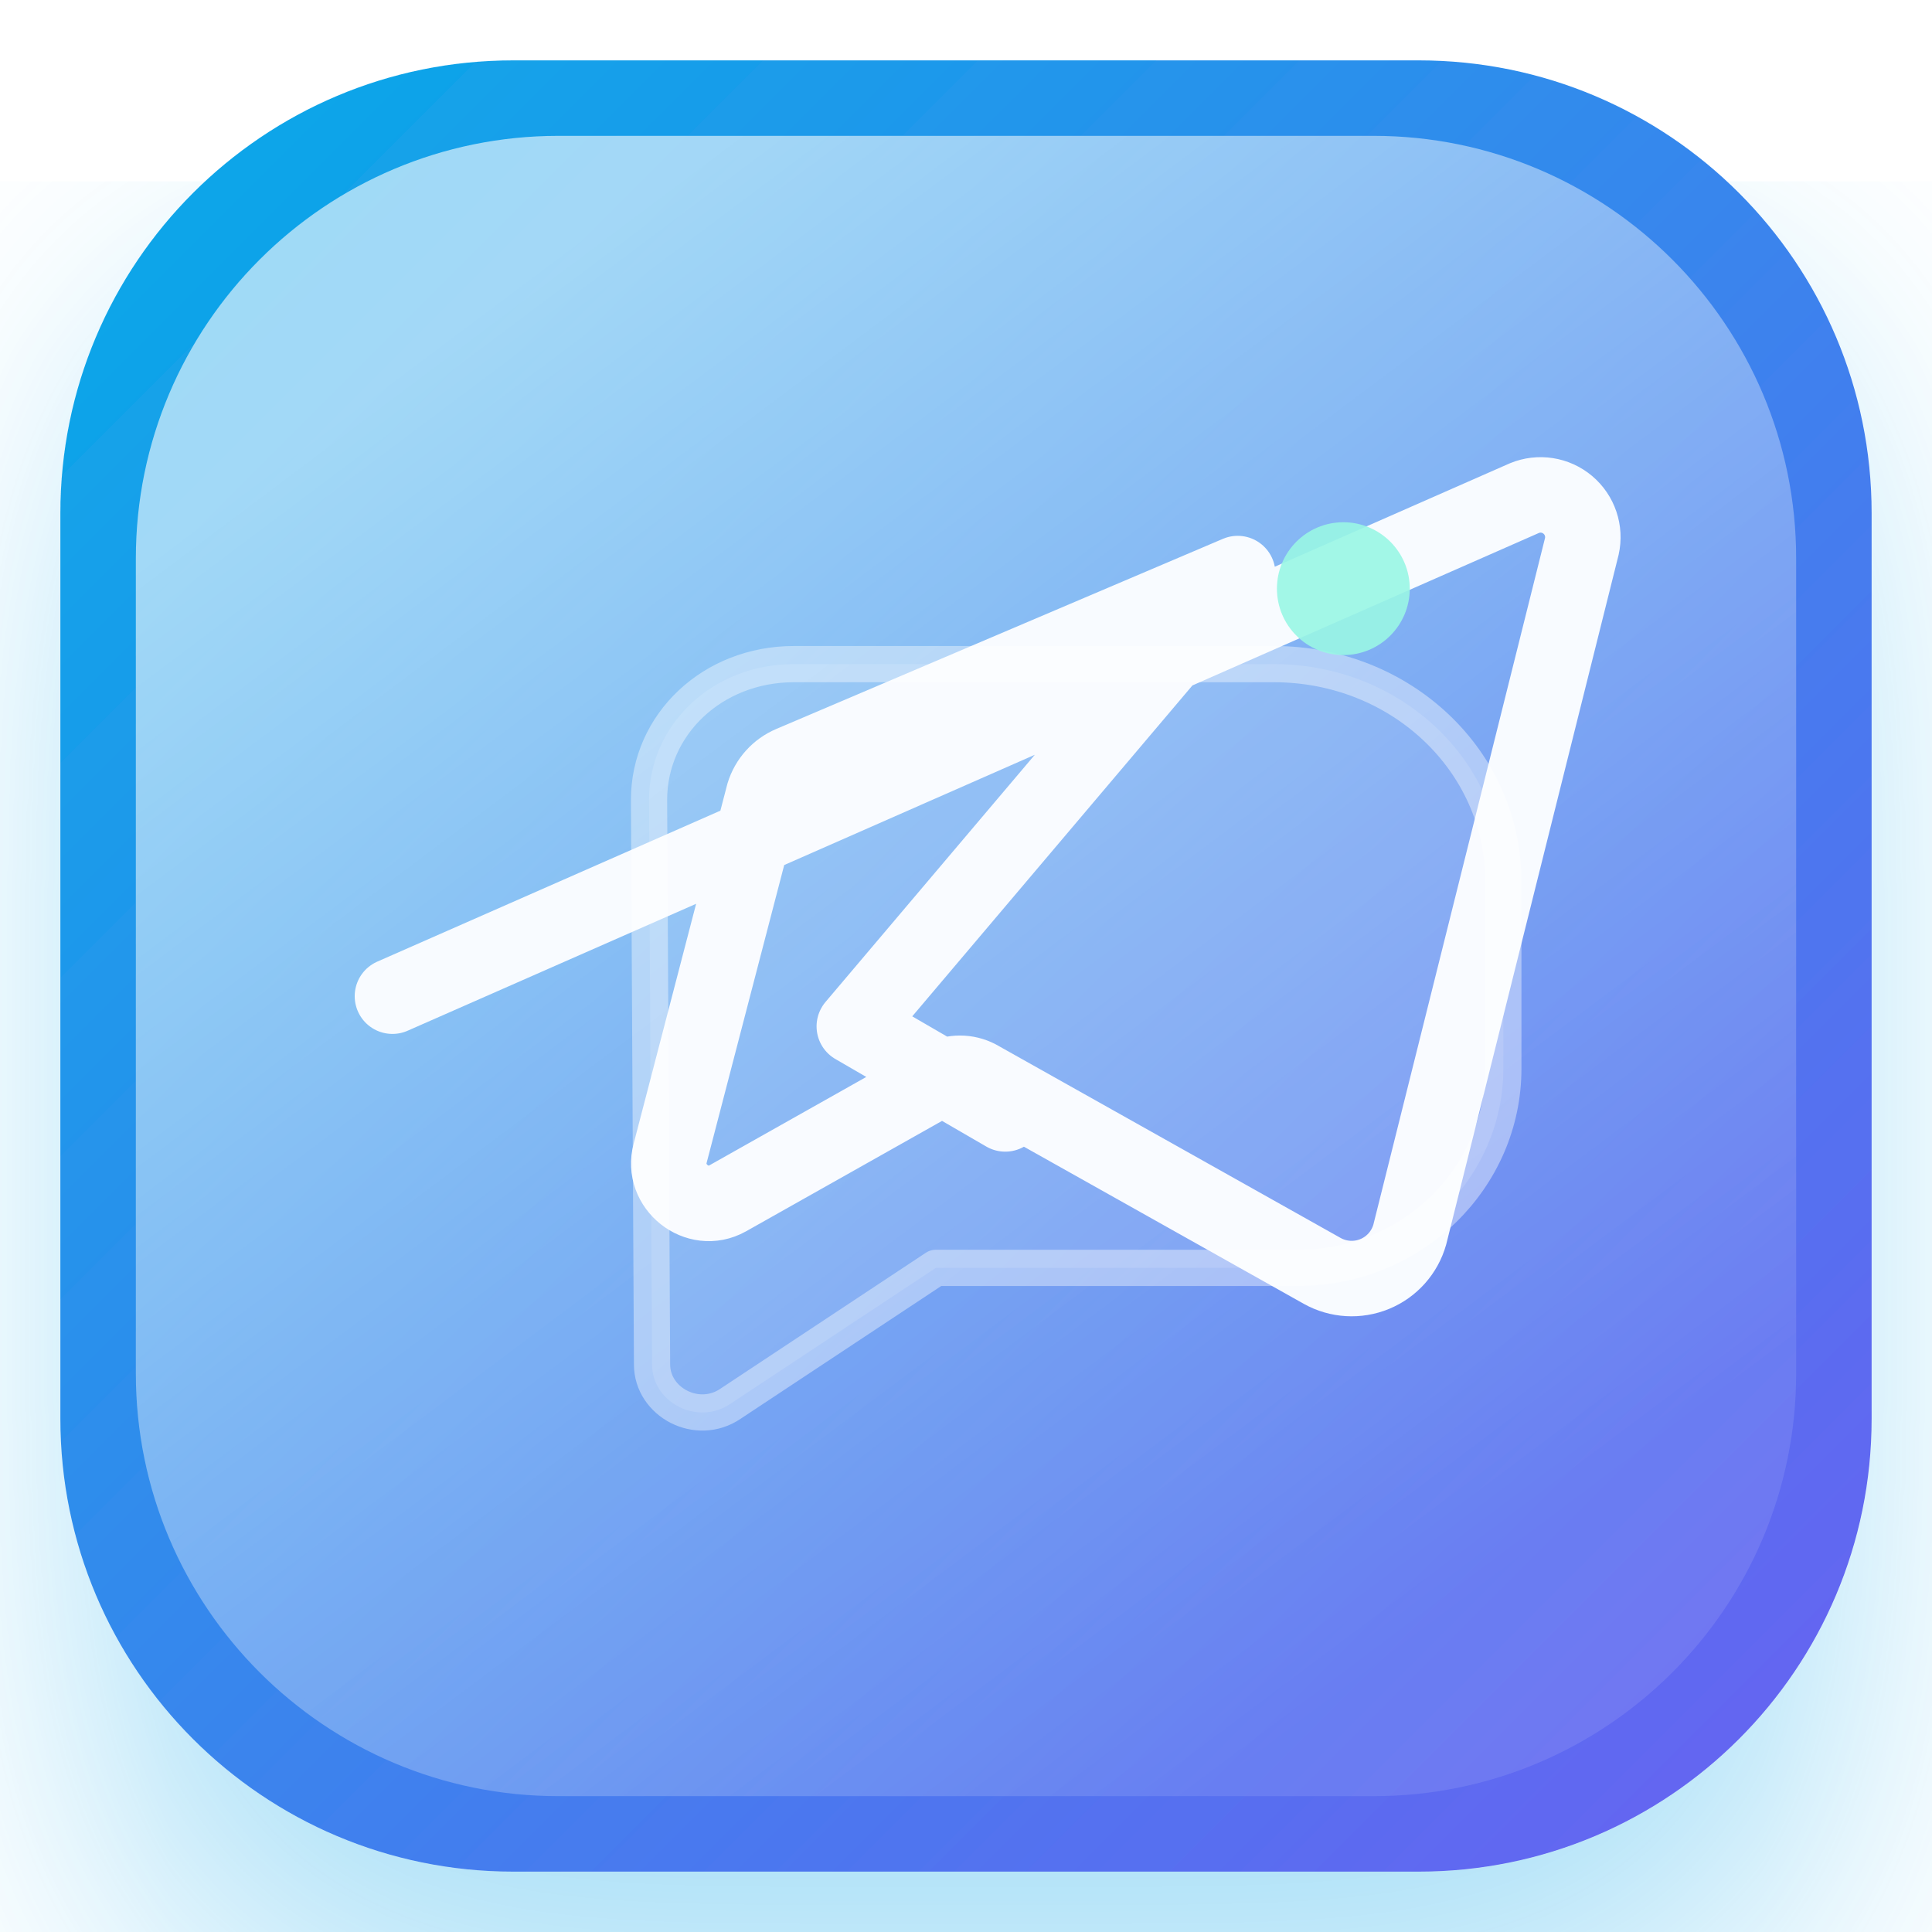
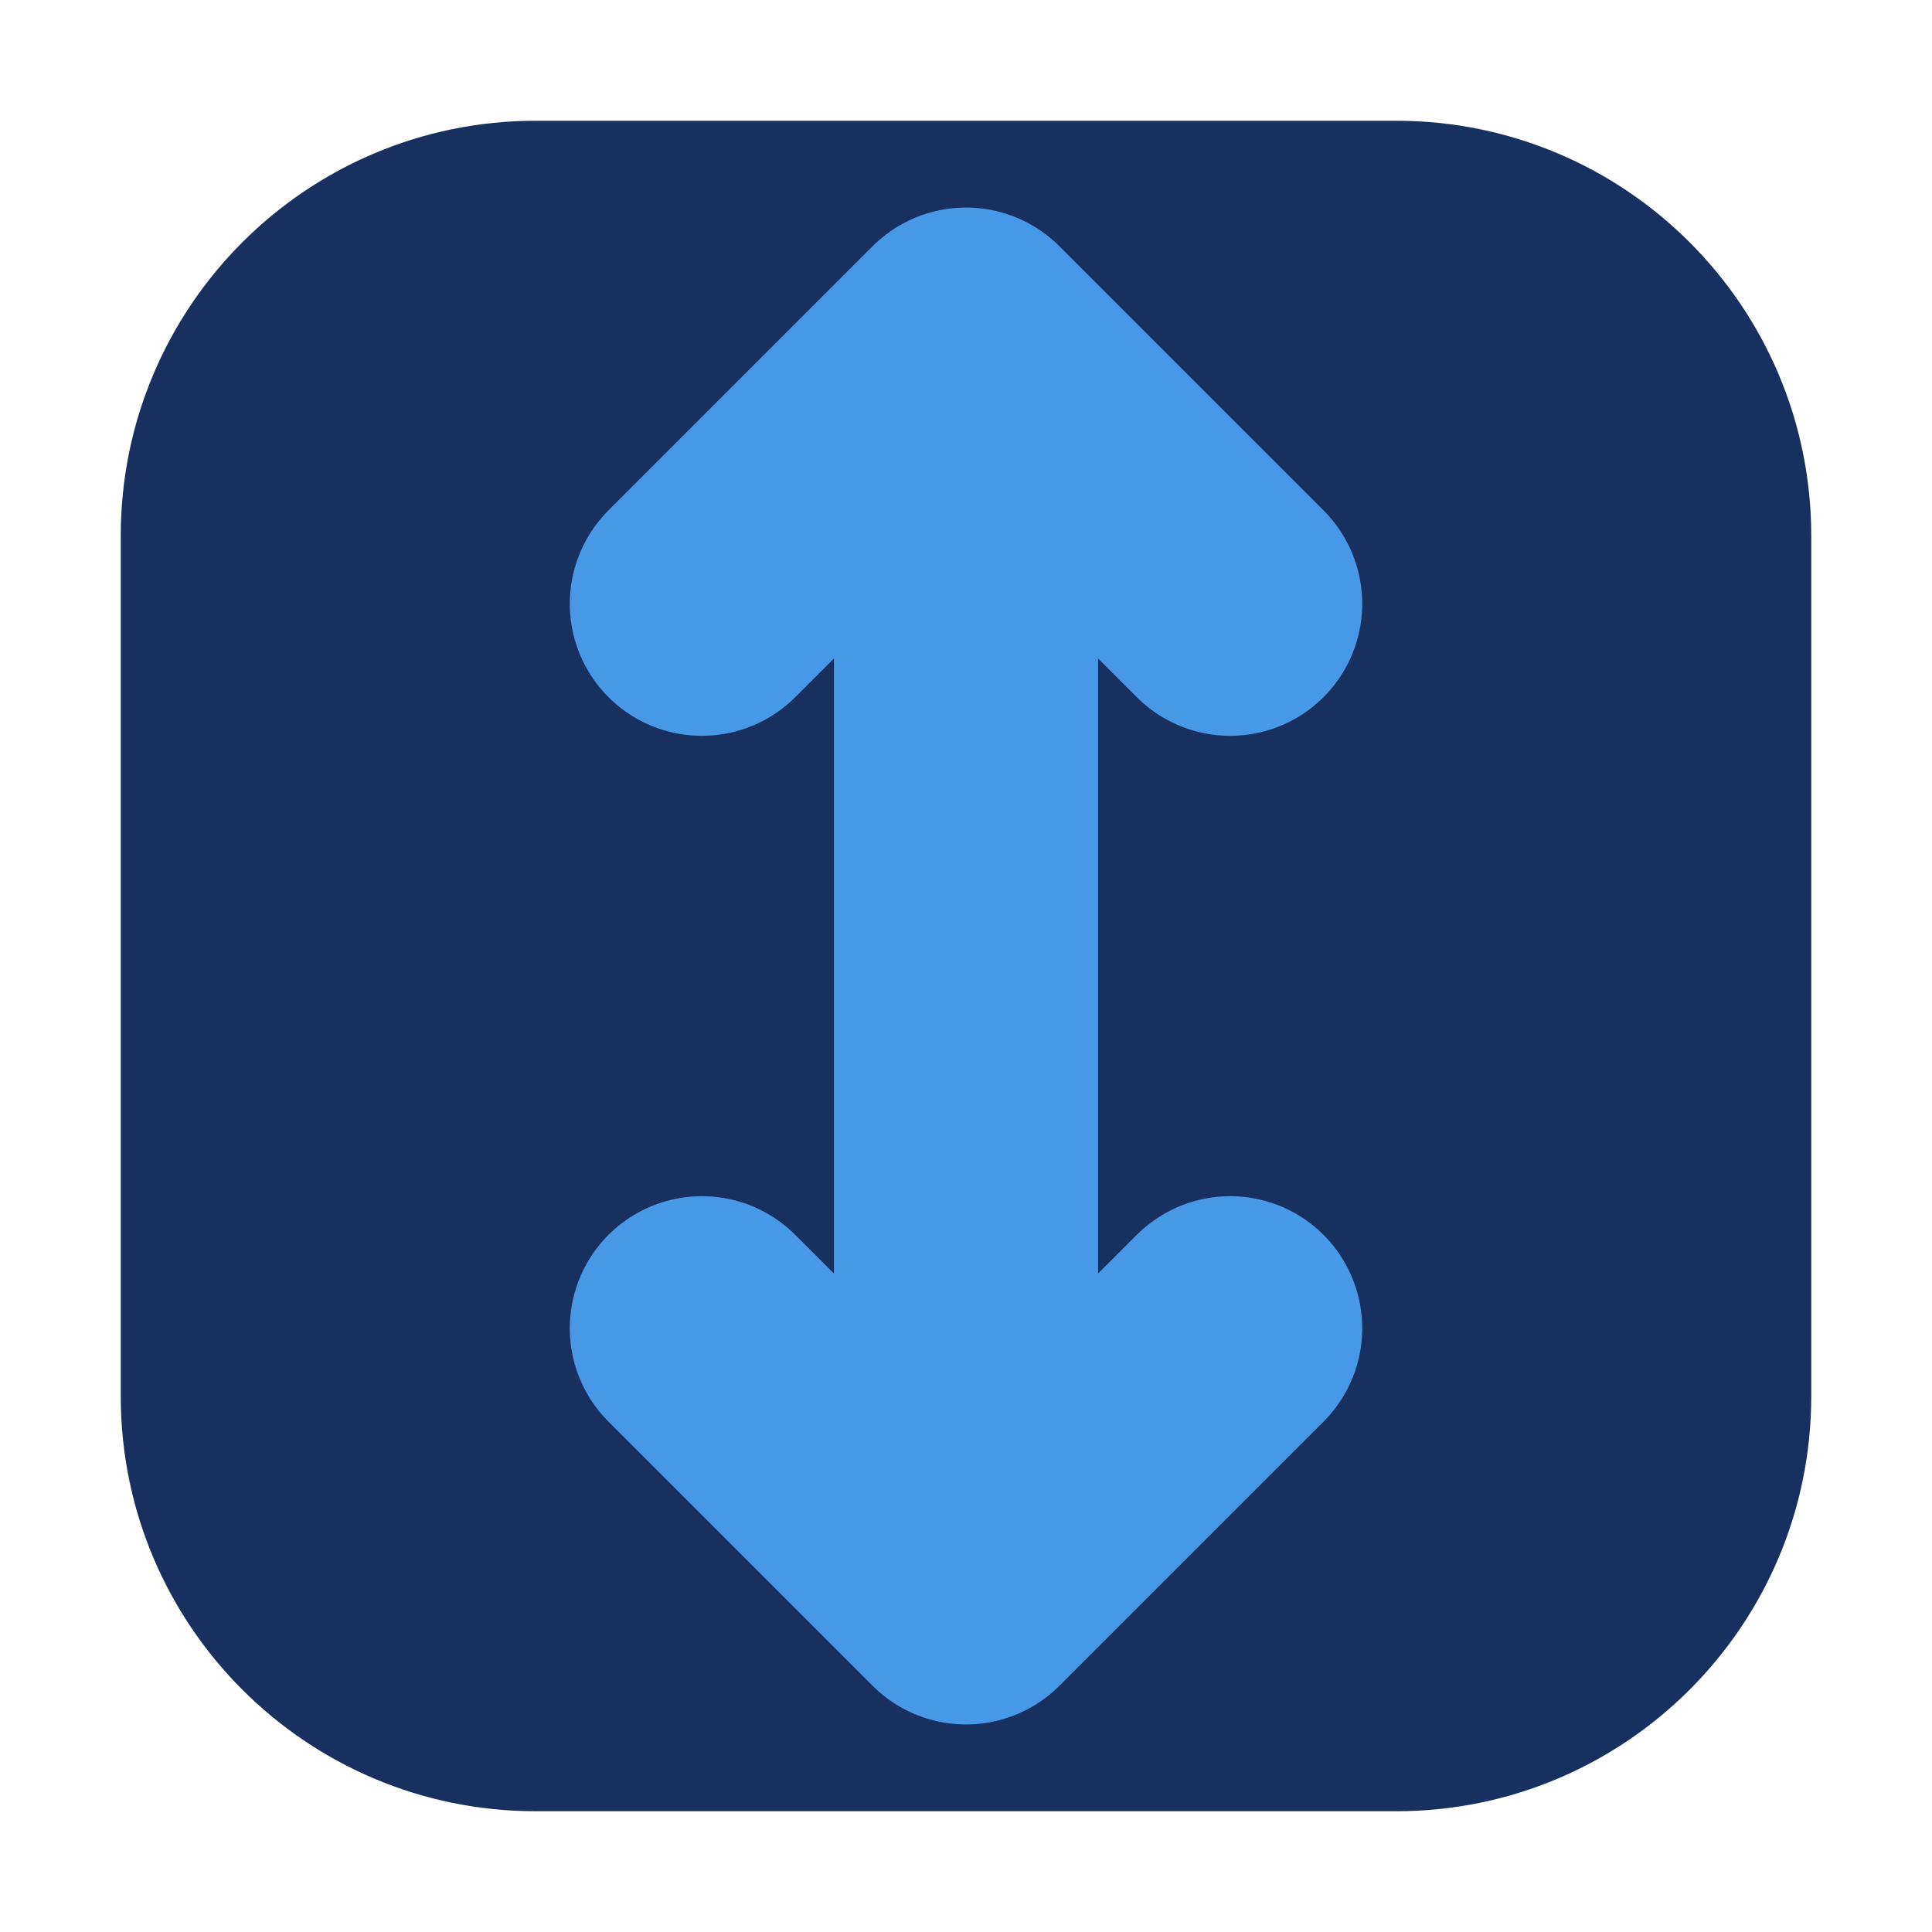
- <svg xmlns="http://www.w3.org/2000/svg" viewBox="0 0 64 64" role="img" aria-label="SendFx icon">
-   <defs>
-     <linearGradient id="brand" x1="8%" y1="8%" x2="92%" y2="92%">
-       <stop offset="0%" stop-color="#0ea5e9" />
-       <stop offset="100%" stop-color="#6366f1" />
-     </linearGradient>
-     <linearGradient id="accent" x1="20%" y1="10%" x2="80%" y2="90%">
-       <stop offset="0%" stop-color="#ffffff" stop-opacity="0.6" />
-       <stop offset="100%" stop-color="#ffffff" stop-opacity="0.1" />
-     </linearGradient>
-     <filter id="shadow" x="-12%" y="-12%" width="124%" height="124%">
-       <feDropShadow dx="0" dy="6" stdDeviation="6" flood-color="#0ea5e9" flood-opacity="0.35" />
-     </filter>
-   </defs>
-   <g filter="url(#shadow)">
-     <rect x="2" y="2" width="60" height="60" rx="15" fill="url(#brand)" />
-     <rect x="4.5" y="4.5" width="55" height="55" rx="14" fill="url(#accent)" />
-   </g>
-   <path d="M13 33 50.5 16.5a1.4 1.4 0 0 1 1.9 1.6l-5.7 22.8a2 2 0 0 1-2.9 1.2l-11.4-6.4a1.3 1.3 0 0 0-1.2 0l-7.1 4c-1 .56-2.2-.4-1.9-1.5l3.1-11.9a1.6 1.6 0 0 1 .9-1L41 19l-12.7 15 5 2.9" fill="none" stroke="#f8fbff" stroke-width="2.5" stroke-linecap="round" stroke-linejoin="round" />
-   <path d="M21.5 26.5c0-2.5 2.1-4.5 4.8-4.5h15.9c4.2 0 7.6 3.2 7.6 7.2v6.2c0 3.6-3 6.6-6.8 6.6H31l-6.8 4.5c-1.1.75-2.6-.05-2.6-1.3Z" fill="rgba(255,255,255,0.12)" stroke="rgba(255,255,255,0.4)" stroke-width="1.2" stroke-linejoin="round" />
-   <circle cx="44.5" cy="19.5" r="2.2" fill="#99f6e4" opacity="0.9" />
+ <svg xmlns="http://www.w3.org/2000/svg" viewBox="0 0 1024 1024">
+   <rect x="64" y="64" width="896" height="896" rx="220" fill="#183060" />
+   <line x1="512" y1="250" x2="512" y2="774" stroke="#4898E8" stroke-width="140" stroke-linecap="round" />
+   <path d="M512 180 L372 320 M512 180 L652 320" fill="none" stroke="#4898E8" stroke-width="140" stroke-linecap="round" stroke-linejoin="round" />
+   <path d="M512 844 L372 704 M512 844 L652 704" fill="none" stroke="#4898E8" stroke-width="140" stroke-linecap="round" stroke-linejoin="round" />
</svg>
